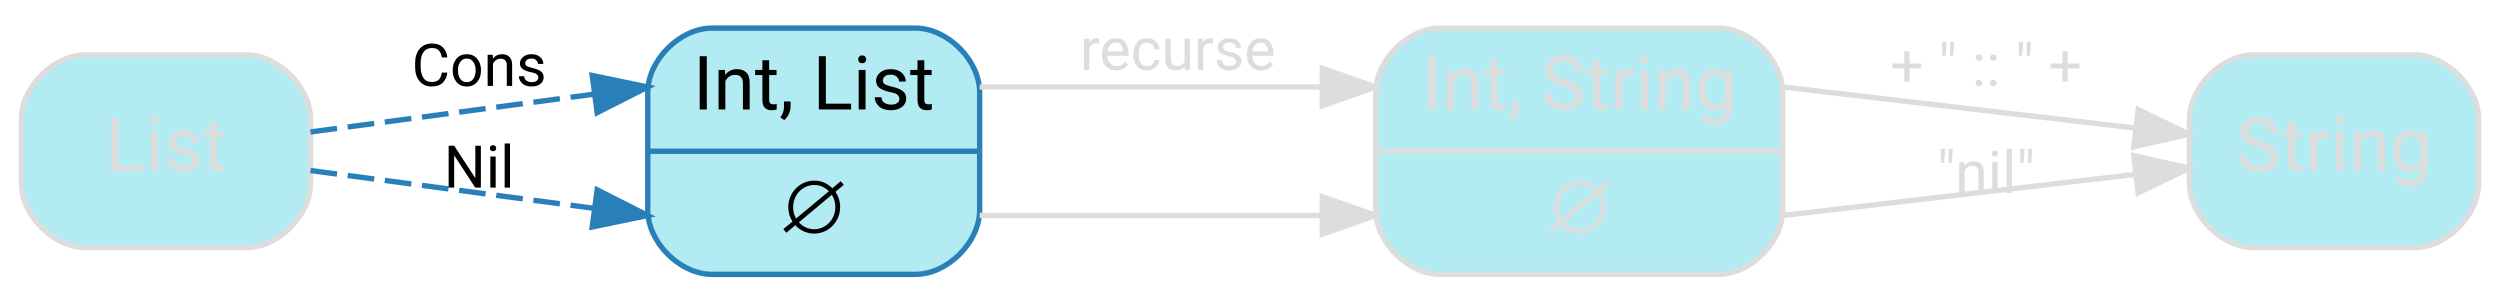
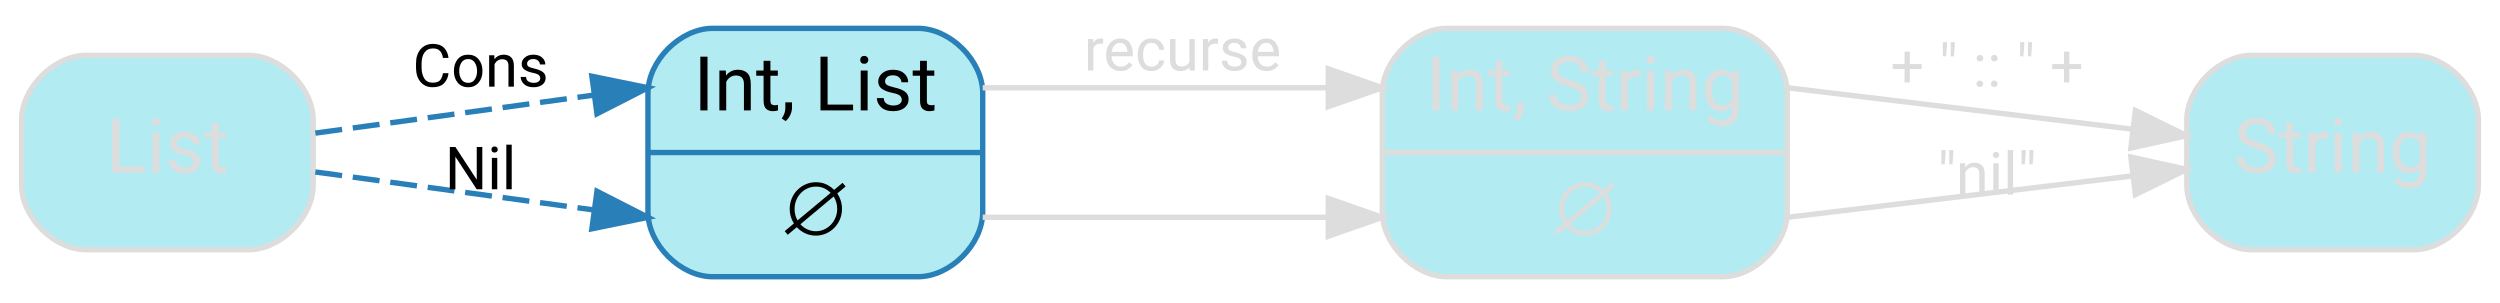
- <svg xmlns="http://www.w3.org/2000/svg" width="467pt" height="56pt" viewBox="0.00 0.00 467.00 55.50">
+ <svg xmlns="http://www.w3.org/2000/svg" width="463pt" height="56pt" viewBox="0.00 0.00 463.00 55.50">
  <g id="graph0" class="graph" transform="scale(1 1) rotate(0) translate(4 51.5)">
    <g id="node1" class="node">
-       <path fill="#b2ebf2" stroke="#2980b9" d="M129,-.5C129,-.5 167,-.5 167,-.5 173,-.5 179,-6.5 179,-12.5 179,-12.5 179,-34.5 179,-34.5 179,-40.5 173,-46.5 167,-46.5 167,-46.5 129,-46.5 129,-46.5 123,-46.5 117,-40.5 117,-34.5 117,-34.5 117,-12.5 117,-12.5 117,-6.5 123,-.5 129,-.5" />
-       <text text-anchor="middle" x="148" y="-31.3" font-family="Segoe UI,Roboto,Helvetica,Arial,sans-serif" font-size="14.00" fill="#000000">Int, List</text>
-       <polyline fill="none" stroke="#2980b9" points="117,-23.5 179,-23.5 " />
-       <text text-anchor="middle" x="148" y="-8.3" font-family="Segoe UI,Roboto,Helvetica,Arial,sans-serif" font-size="14.00" fill="#000000">∅</text>
+       <path fill="#b2ebf2" stroke="#2980b9" d="M128,-0.5C128,-0.5 166,-0.5 166,-0.5 172,-0.5 178,-6.5 178,-12.5 178,-12.5 178,-34.5 178,-34.5 178,-40.5 172,-46.5 166,-46.5 166,-46.5 128,-46.5 128,-46.5 122,-46.5 116,-40.5 116,-34.5 116,-34.5 116,-12.5 116,-12.5 116,-6.5 122,-0.5 128,-0.5" />
+       <text text-anchor="middle" x="147" y="-31.3" font-family="Segoe UI,Roboto,Helvetica,Arial,sans-serif" font-size="14.00" fill="#000000">Int, List</text>
+       <polyline fill="none" stroke="#2980b9" points="116,-23.5 178,-23.5 " />
+       <text text-anchor="middle" x="147" y="-8.3" font-family="Segoe UI,Roboto,Helvetica,Arial,sans-serif" font-size="14.00" fill="#000000">∅</text>
    </g>
    <g id="node2" class="node">
-       <path fill="#b2ebf2" stroke="#dddddd" d="M265,-.5C265,-.5 317,-.5 317,-.5 323,-.5 329,-6.5 329,-12.5 329,-12.5 329,-34.5 329,-34.5 329,-40.5 323,-46.5 317,-46.5 317,-46.5 265,-46.5 265,-46.5 259,-46.5 253,-40.5 253,-34.5 253,-34.5 253,-12.5 253,-12.5 253,-6.5 259,-.5 265,-.5" />
-       <text text-anchor="middle" x="291" y="-31.3" font-family="Segoe UI,Roboto,Helvetica,Arial,sans-serif" font-size="14.00" fill="#dddddd">Int, String</text>
-       <polyline fill="none" stroke="#dddddd" points="253,-23.5 329,-23.5 " />
-       <text text-anchor="middle" x="291" y="-8.3" font-family="Segoe UI,Roboto,Helvetica,Arial,sans-serif" font-size="14.00" fill="#dddddd">∅</text>
+       <path fill="#b2ebf2" stroke="#dddddd" d="M264,-0.5C264,-0.5 315,-0.5 315,-0.5 321,-0.5 327,-6.5 327,-12.5 327,-12.5 327,-34.5 327,-34.5 327,-40.5 321,-46.5 315,-46.5 315,-46.5 264,-46.5 264,-46.5 258,-46.5 252,-40.5 252,-34.5 252,-34.5 252,-12.5 252,-12.5 252,-6.5 258,-0.5 264,-0.5" />
+       <text text-anchor="middle" x="289.5" y="-31.3" font-family="Segoe UI,Roboto,Helvetica,Arial,sans-serif" font-size="14.00" fill="#dddddd">Int, String</text>
+       <polyline fill="none" stroke="#dddddd" points="252,-23.5 327,-23.5 " />
+       <text text-anchor="middle" x="289.5" y="-8.3" font-family="Segoe UI,Roboto,Helvetica,Arial,sans-serif" font-size="14.00" fill="#dddddd">∅</text>
    </g>
    <g id="edge3" class="edge">
-       <path fill="none" stroke="#dddddd" d="M179,-35.5C179,-35.5 222.377,-35.5 242.711,-35.5" />
-       <polygon fill="#dddddd" stroke="#dddddd" points="243,-39 253,-35.5 243,-32 243,-39" />
-       <text text-anchor="middle" x="216" y="-38.7" font-family="Segoe UI,Roboto,Helvetica,Arial,sans-serif" font-size="11.00" fill="#dddddd">recurse</text>
+       <path fill="none" stroke="#dddddd" d="M178,-35.5C178,-35.5 221.38,-35.5 241.71,-35.5" />
+       <polygon fill="#dddddd" stroke="#dddddd" points="242,-39 252,-35.5 242,-32 242,-39" />
+       <text text-anchor="middle" x="215" y="-38.7" font-family="Segoe UI,Roboto,Helvetica,Arial,sans-serif" font-size="11.00" fill="#dddddd">recurse</text>
    </g>
    <g id="edge4" class="edge">
-       <path fill="none" stroke="#dddddd" d="M179,-11.5C179,-11.5 222.377,-11.5 242.711,-11.5" />
-       <polygon fill="#dddddd" stroke="#dddddd" points="243,-15 253,-11.5 243,-8 243,-15" />
+       <path fill="none" stroke="#dddddd" d="M178,-11.5C178,-11.5 221.38,-11.5 241.71,-11.5" />
+       <polygon fill="#dddddd" stroke="#dddddd" points="242,-15 252,-11.5 242,-8 242,-15" />
    </g>
    <g id="node4" class="node">
-       <path fill="#b2ebf2" stroke="#dddddd" d="M447,-41.5C447,-41.5 417,-41.5 417,-41.5 411,-41.5 405,-35.5 405,-29.5 405,-29.5 405,-17.5 405,-17.5 405,-11.5 411,-5.5 417,-5.5 417,-5.5 447,-5.5 447,-5.5 453,-5.5 459,-11.5 459,-17.5 459,-17.5 459,-29.5 459,-29.5 459,-35.5 453,-41.5 447,-41.5" />
-       <text text-anchor="middle" x="432" y="-19.8" font-family="Segoe UI,Roboto,Helvetica,Arial,sans-serif" font-size="14.00" fill="#dddddd">String</text>
+       <path fill="#b2ebf2" stroke="#dddddd" d="M443,-41.5C443,-41.5 413,-41.5 413,-41.5 407,-41.5 401,-35.5 401,-29.5 401,-29.5 401,-17.5 401,-17.5 401,-11.5 407,-5.5 413,-5.5 413,-5.5 443,-5.5 443,-5.5 449,-5.5 455,-11.5 455,-17.5 455,-17.5 455,-29.5 455,-29.5 455,-35.5 449,-41.5 443,-41.5" />
+       <text text-anchor="middle" x="428" y="-19.8" font-family="Segoe UI,Roboto,Helvetica,Arial,sans-serif" font-size="14.00" fill="#dddddd">String</text>
    </g>
    <g id="edge5" class="edge">
-       <path fill="none" stroke="#dddddd" d="M329,-35.5C329,-35.5 365.345,-31.266 394.856,-27.828" />
-       <polygon fill="#dddddd" stroke="#dddddd" points="395.41,-31.287 404.938,-26.653 394.6,-24.334 395.41,-31.287" />
-       <text text-anchor="middle" x="367" y="-35.7" font-family="Segoe UI,Roboto,Helvetica,Arial,sans-serif" font-size="11.00" fill="#dddddd">+ " :: " +</text>
+       <path fill="none" stroke="#dddddd" d="M327,-35.5C327,-35.5 362.19,-31.28 390.81,-27.84" />
+       <polygon fill="#dddddd" stroke="#dddddd" points="391.48,-31.29 400.99,-26.62 390.64,-24.34 391.48,-31.29" />
+       <text text-anchor="middle" x="364" y="-35.7" font-family="Segoe UI,Roboto,Helvetica,Arial,sans-serif" font-size="11.00" fill="#dddddd">+ " :: " +</text>
    </g>
    <g id="edge6" class="edge">
-       <path fill="none" stroke="#dddddd" d="M329,-11.5C329,-11.5 365.345,-15.734 394.856,-19.172" />
-       <polygon fill="#dddddd" stroke="#dddddd" points="394.6,-22.666 404.938,-20.347 395.41,-15.713 394.6,-22.666" />
-       <text text-anchor="middle" x="367" y="-15.7" font-family="Segoe UI,Roboto,Helvetica,Arial,sans-serif" font-size="11.00" fill="#dddddd">"nil"</text>
+       <path fill="none" stroke="#dddddd" d="M327,-11.5C327,-11.5 362.19,-15.72 390.81,-19.16" />
+       <polygon fill="#dddddd" stroke="#dddddd" points="390.64,-22.66 400.99,-20.38 391.48,-15.71 390.64,-22.66" />
+       <text text-anchor="middle" x="364" y="-15.7" font-family="Segoe UI,Roboto,Helvetica,Arial,sans-serif" font-size="11.00" fill="#dddddd">"nil"</text>
    </g>
    <g id="node3" class="node">
      <path fill="#b2ebf2" stroke="#dddddd" d="M42,-41.5C42,-41.5 12,-41.5 12,-41.5 6,-41.5 0,-35.5 0,-29.5 0,-29.5 0,-17.5 0,-17.5 0,-11.5 6,-5.5 12,-5.5 12,-5.5 42,-5.5 42,-5.5 48,-5.5 54,-11.5 54,-17.5 54,-17.5 54,-29.5 54,-29.5 54,-35.5 48,-41.5 42,-41.5" />
      <text text-anchor="middle" x="27" y="-19.8" font-family="Segoe UI,Roboto,Helvetica,Arial,sans-serif" font-size="14.00" fill="#dddddd">List</text>
    </g>
    <g id="edge1" class="edge">
-       <path fill="none" stroke="#2980b9" stroke-dasharray="5,2" d="M54.003,-27.1C71.814,-29.475 94.13,-32.451 106.856,-34.148" />
-       <polygon fill="#2980b9" stroke="#2980b9" points="106.625,-37.648 117,-35.5 107.55,-30.709 106.625,-37.648" />
-       <text text-anchor="middle" x="85.5" y="-35.7" font-family="Segoe UI,Roboto,Helvetica,Arial,sans-serif" font-size="11.00" fill="#000000">Cons</text>
+       <path fill="none" stroke="#2980b9" stroke-dasharray="5,2" d="M54.4,-27.1C71.82,-29.48 93.64,-32.45 106.08,-34.15" />
+       <polygon fill="#2980b9" stroke="#2980b9" points="105.62,-37.62 116,-35.5 106.56,-30.68 105.62,-37.62" />
+       <text text-anchor="middle" x="85" y="-35.7" font-family="Segoe UI,Roboto,Helvetica,Arial,sans-serif" font-size="11.00" fill="#000000">Cons</text>
    </g>
    <g id="edge2" class="edge">
-       <path fill="none" stroke="#2980b9" stroke-dasharray="5,2" d="M54.003,-19.9C71.814,-17.525 94.13,-14.549 106.856,-12.852" />
-       <polygon fill="#2980b9" stroke="#2980b9" points="107.55,-16.291 117,-11.5 106.625,-9.352 107.55,-16.291" />
-       <text text-anchor="middle" x="85.5" y="-16.7" font-family="Segoe UI,Roboto,Helvetica,Arial,sans-serif" font-size="11.00" fill="#000000">Nil</text>
+       <path fill="none" stroke="#2980b9" stroke-dasharray="5,2" d="M54.4,-19.9C71.82,-17.52 93.64,-14.55 106.08,-12.85" />
+       <polygon fill="#2980b9" stroke="#2980b9" points="106.56,-16.32 116,-11.5 105.62,-9.38 106.56,-16.32" />
+       <text text-anchor="middle" x="85" y="-16.7" font-family="Segoe UI,Roboto,Helvetica,Arial,sans-serif" font-size="11.00" fill="#000000">Nil</text>
    </g>
  </g>
</svg>
